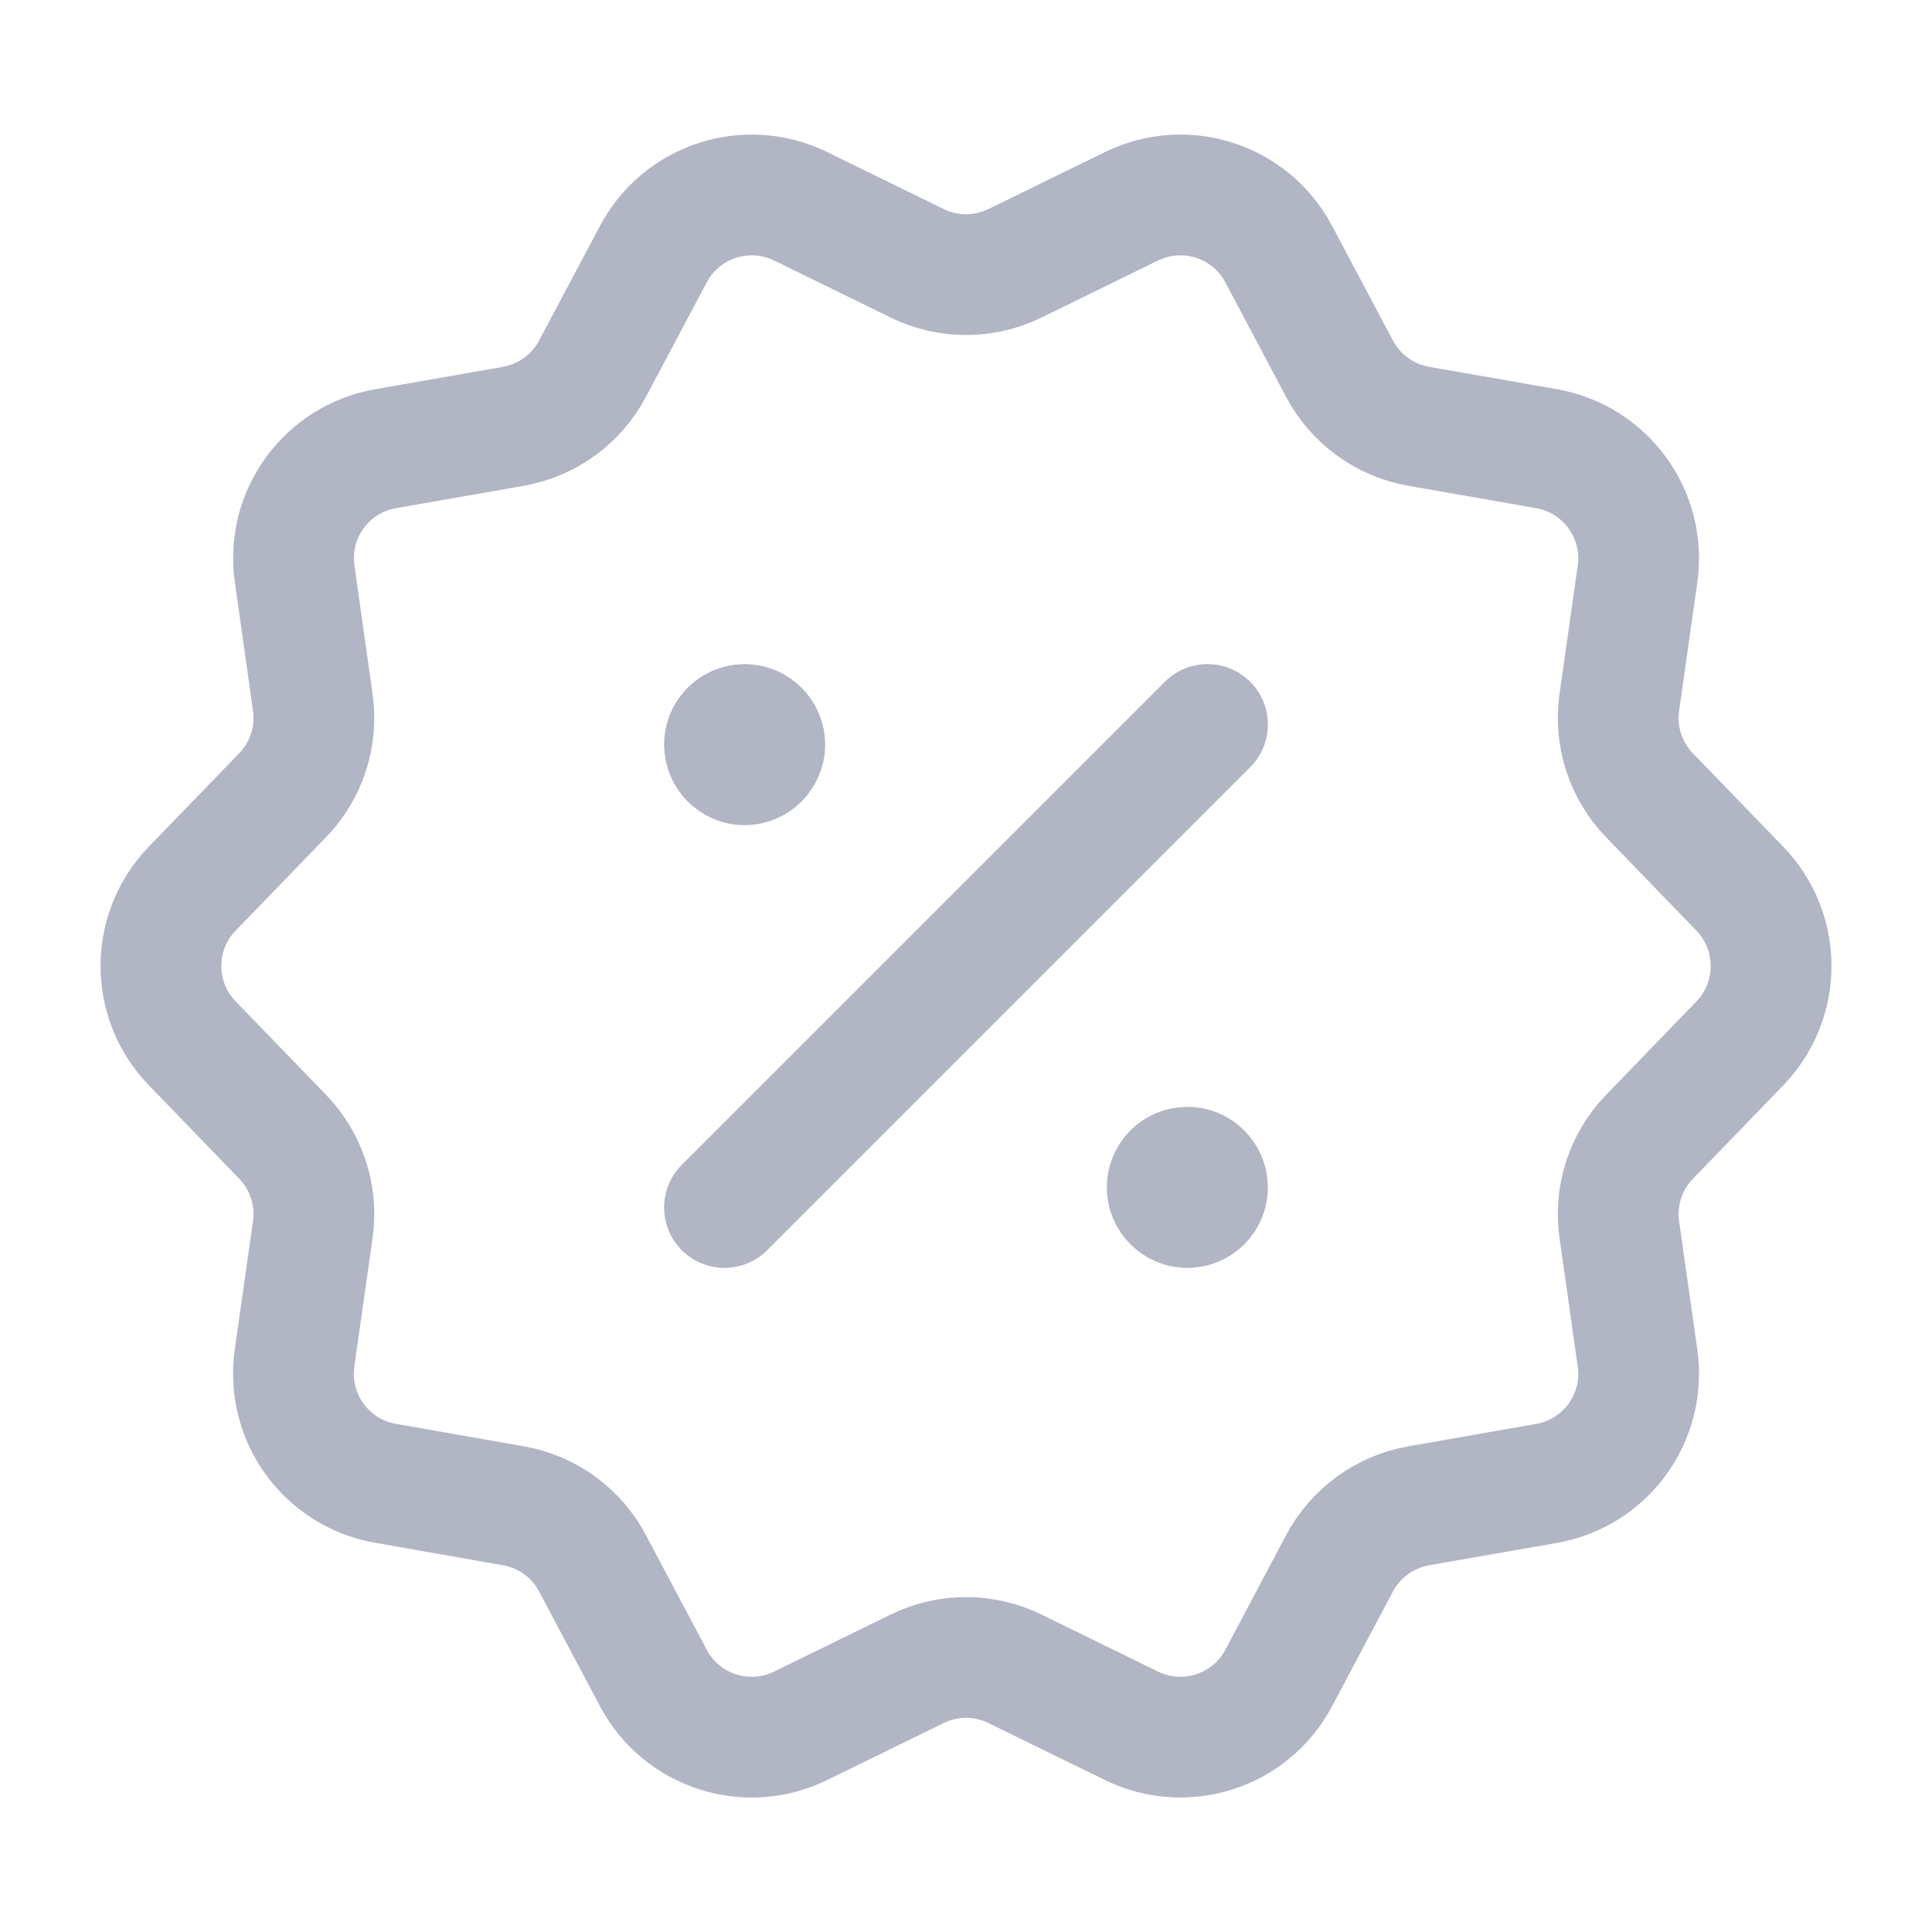
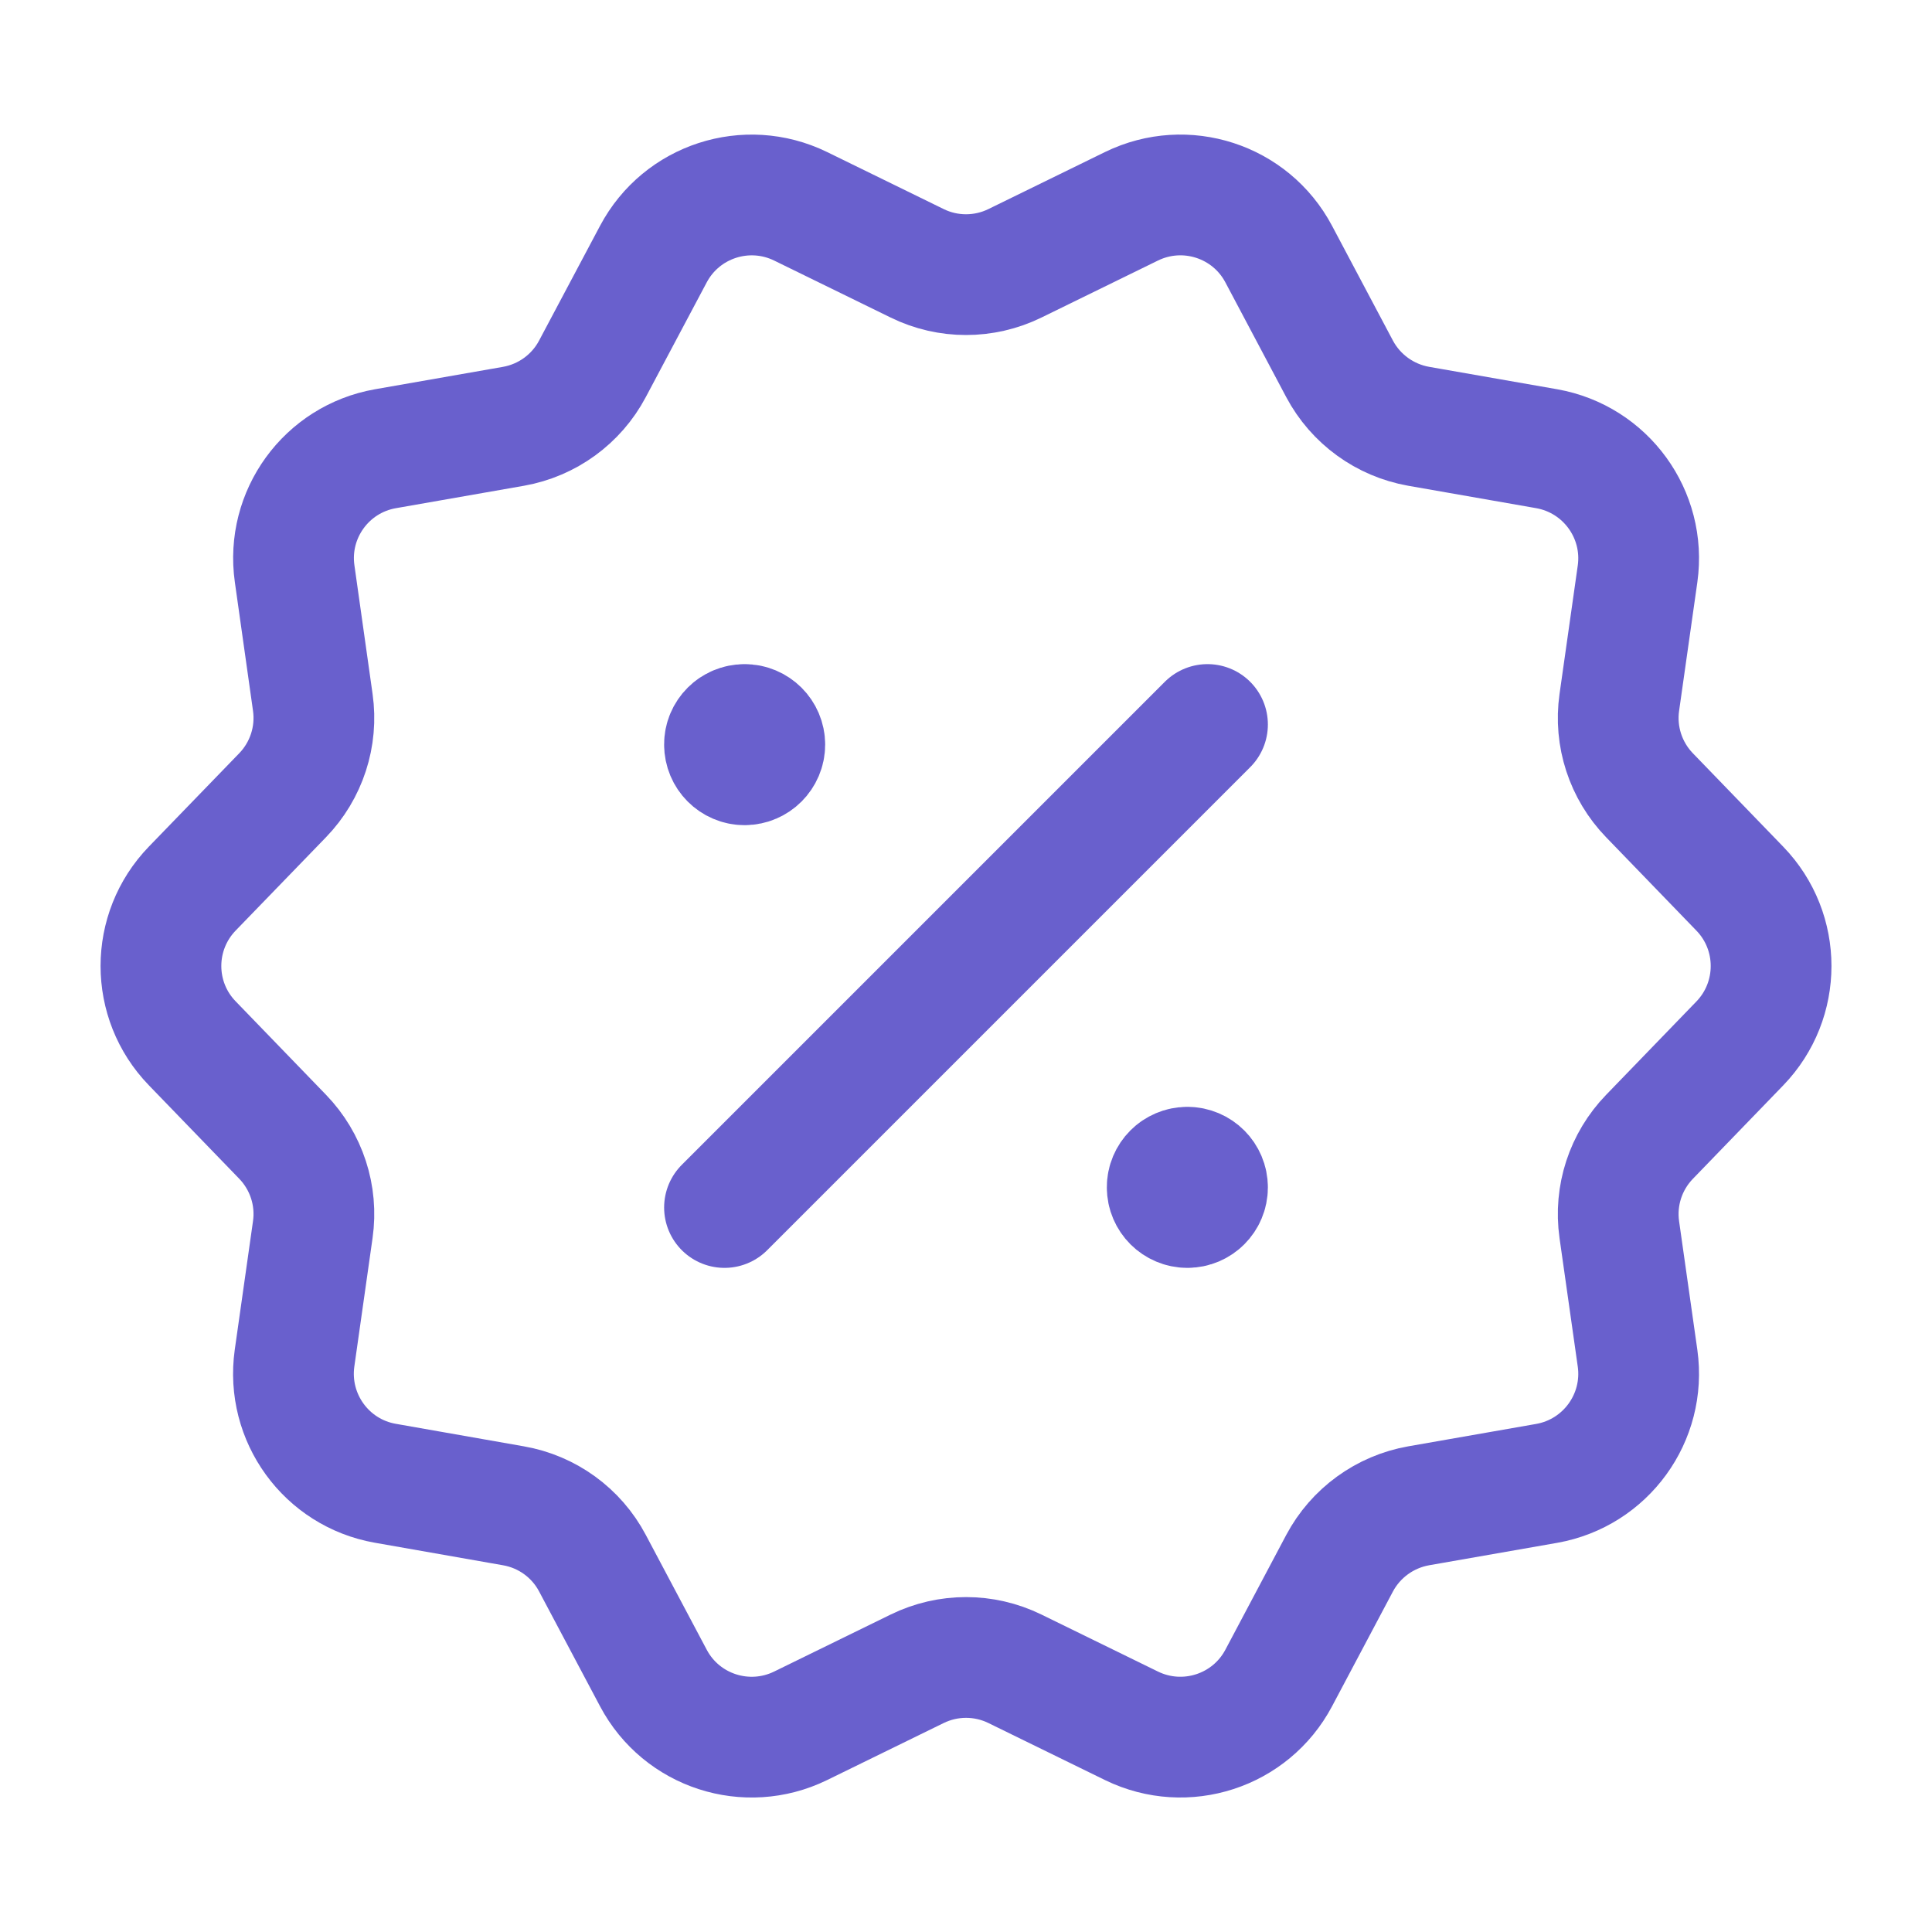
<svg xmlns="http://www.w3.org/2000/svg" width="20" height="20" viewBox="0 0 20 20" fill="none">
-   <path fill-rule="evenodd" clip-rule="evenodd" d="M10.506 2.726L11.714 2.135C12.272 1.863 12.946 2.081 13.237 2.63L13.867 3.818C14.034 4.132 14.336 4.351 14.686 4.413L16.011 4.645C16.622 4.753 17.038 5.325 16.952 5.94L16.763 7.272C16.713 7.623 16.829 7.978 17.076 8.233L18.011 9.2C18.442 9.646 18.442 10.354 18.011 10.801L17.076 11.768C16.829 12.023 16.713 12.377 16.763 12.729L16.952 14.061C17.038 14.676 16.622 15.248 16.011 15.356L14.686 15.588C14.336 15.65 14.034 15.869 13.867 16.183L13.237 17.371C12.946 17.919 12.273 18.138 11.714 17.866L10.506 17.275C10.187 17.119 9.814 17.119 9.495 17.275L8.287 17.866C7.729 18.138 7.055 17.92 6.764 17.371L6.133 16.182C5.967 15.868 5.665 15.649 5.315 15.588L3.99 15.355C3.378 15.248 2.963 14.675 3.049 14.06L3.238 12.728C3.288 12.377 3.172 12.022 2.925 11.767L1.99 10.8C1.558 10.354 1.558 9.646 1.99 9.199L2.925 8.233C3.172 7.978 3.288 7.623 3.238 7.271L3.05 5.939C2.963 5.325 3.379 4.752 3.991 4.645L5.316 4.413C5.665 4.351 5.967 4.132 6.133 3.818L6.764 2.63C7.055 2.082 7.728 1.863 8.287 2.135L9.495 2.726C9.813 2.882 10.187 2.882 10.506 2.726Z" stroke="#B1B5C4" stroke-width="1.25" stroke-linecap="round" stroke-linejoin="round" />
-   <path d="M7.5 12.5L12.5 7.5" stroke="#B1B5C4" stroke-width="1.25" stroke-linecap="round" stroke-linejoin="round" />
-   <path d="M7.708 7.5C7.593 7.5 7.499 7.593 7.5 7.708C7.5 7.823 7.593 7.917 7.708 7.917C7.823 7.917 7.917 7.823 7.917 7.708C7.917 7.593 7.823 7.5 7.708 7.5" stroke="#B1B5C4" stroke-width="1.25" stroke-linecap="round" stroke-linejoin="round" />
-   <path d="M12.291 12.083C12.176 12.083 12.082 12.177 12.083 12.292C12.083 12.407 12.177 12.5 12.292 12.5C12.407 12.5 12.5 12.407 12.5 12.292C12.5 12.177 12.407 12.083 12.291 12.083" stroke="#B1B5C4" stroke-width="1.25" stroke-linecap="round" stroke-linejoin="round" />
+   <path fill-rule="evenodd" clip-rule="evenodd" d="M10.506 2.726L11.714 2.135C12.272 1.863 12.946 2.081 13.237 2.63L13.867 3.818C14.034 4.132 14.336 4.351 14.686 4.413L16.011 4.645C16.622 4.753 17.038 5.325 16.952 5.94L16.763 7.272C16.713 7.623 16.829 7.978 17.076 8.233L18.011 9.2C18.442 9.646 18.442 10.354 18.011 10.801L17.076 11.768C16.829 12.023 16.713 12.377 16.763 12.729L16.952 14.061C17.038 14.676 16.622 15.248 16.011 15.356L14.686 15.588C14.336 15.65 14.034 15.869 13.867 16.183L13.237 17.371C12.946 17.919 12.273 18.138 11.714 17.866L10.506 17.275C10.187 17.119 9.814 17.119 9.495 17.275L8.287 17.866C7.729 18.138 7.055 17.92 6.764 17.371L6.133 16.182C5.967 15.868 5.665 15.649 5.315 15.588L3.99 15.355C3.378 15.248 2.963 14.675 3.049 14.06L3.238 12.728C3.288 12.377 3.172 12.022 2.925 11.767L1.99 10.8C1.558 10.354 1.558 9.646 1.99 9.199L2.925 8.233C3.172 7.978 3.288 7.623 3.238 7.271L3.05 5.939C2.963 5.325 3.379 4.752 3.991 4.645L5.316 4.413C5.665 4.351 5.967 4.132 6.133 3.818L6.764 2.63C7.055 2.082 7.728 1.863 8.287 2.135L9.495 2.726C9.813 2.882 10.187 2.882 10.506 2.726Z" stroke="rgb(105, 96, 205)" stroke-width="1.25" stroke-linecap="round" stroke-linejoin="round" />
+   <path d="M7.5 12.5L12.5 7.5" stroke="rgb(105, 96, 205)" stroke-width="1.25" stroke-linecap="round" stroke-linejoin="round" />
+   <path d="M7.708 7.5C7.593 7.5 7.499 7.593 7.5 7.708C7.5 7.823 7.593 7.917 7.708 7.917C7.823 7.917 7.917 7.823 7.917 7.708C7.917 7.593 7.823 7.5 7.708 7.5" stroke="rgb(105, 96, 205)" stroke-width="1.25" stroke-linecap="round" stroke-linejoin="round" />
+   <path d="M12.291 12.083C12.176 12.083 12.082 12.177 12.083 12.292C12.083 12.407 12.177 12.5 12.292 12.5C12.407 12.5 12.5 12.407 12.5 12.292C12.5 12.177 12.407 12.083 12.291 12.083" stroke="rgb(105, 96, 205)" stroke-width="1.25" stroke-linecap="round" stroke-linejoin="round" />
</svg>
